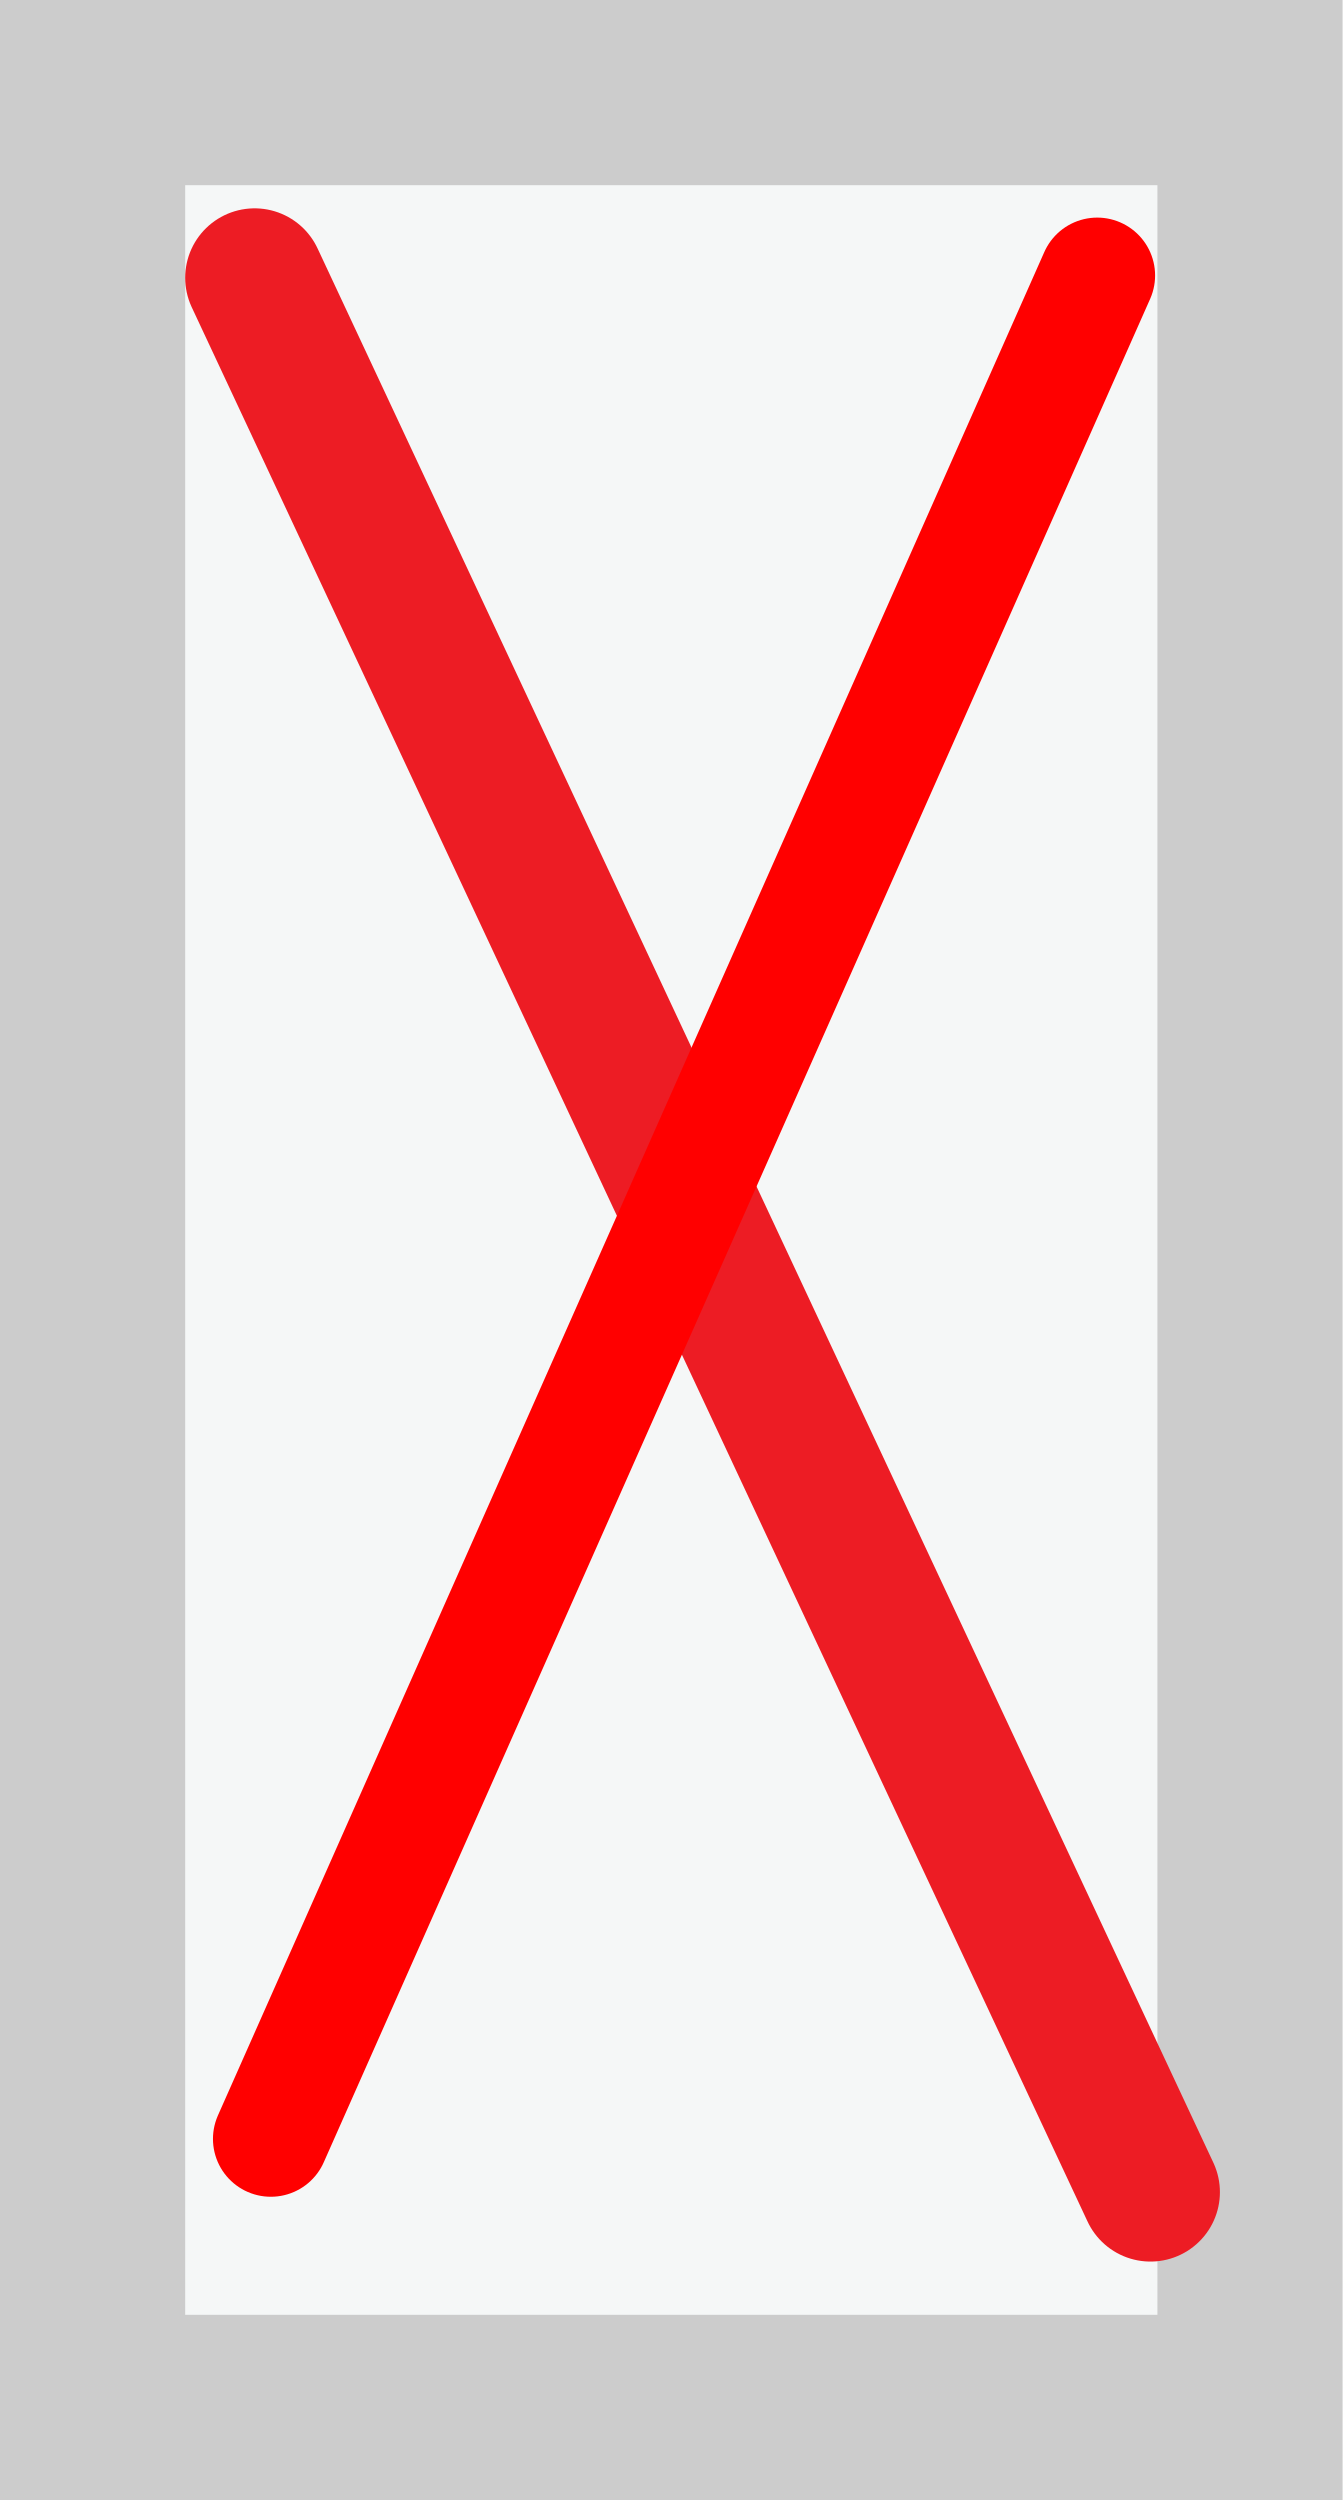
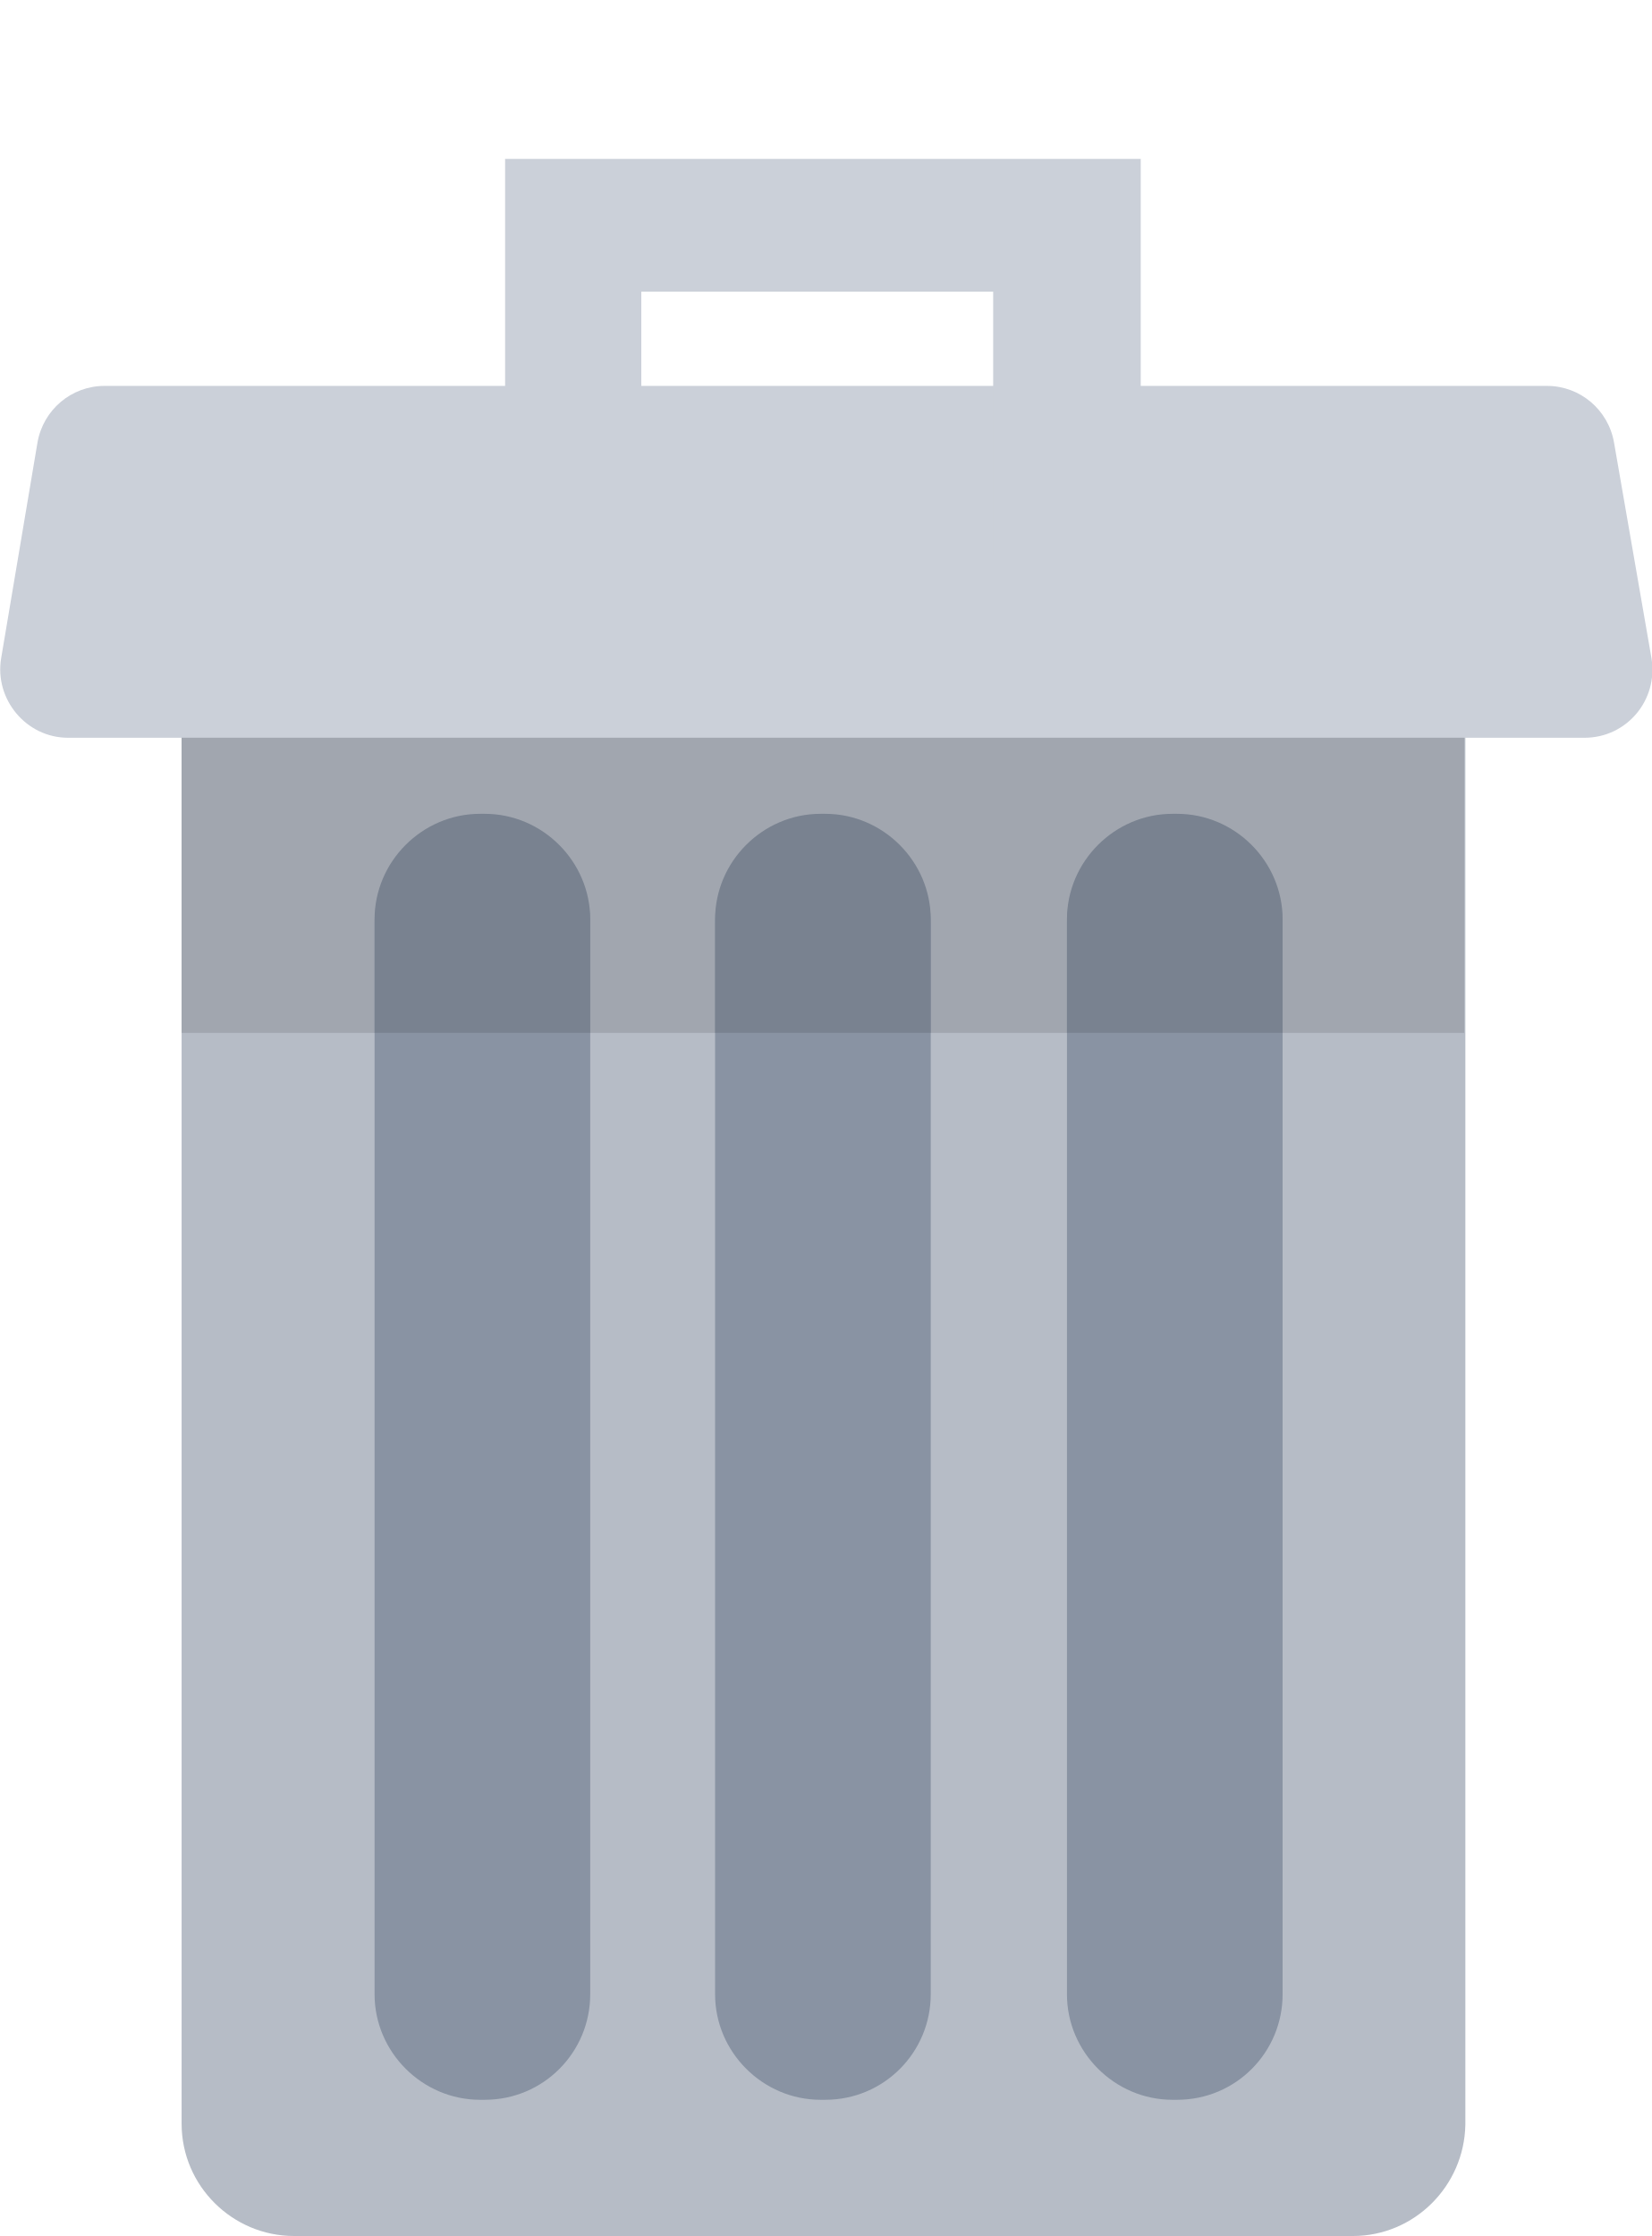
- <svg xmlns="http://www.w3.org/2000/svg" version="1.1" id="Layer_1" x="0px" y="0px" viewBox="0 0 58 108" style="enable-background:new 0 0 58 108;" xml:space="preserve">
+ <svg xmlns="http://www.w3.org/2000/svg" version="1.1" id="Layer_1" x="0px" y="0px" viewBox="0 0 145.5 197" style="enable-background:new 0 0 145.5 197;" xml:space="preserve">
  <style type="text/css">
- 	.st0{fill:#F5F7F7;stroke:#CCCCCC;stroke-width:8;stroke-miterlimit:10;}
- 	.st1{fill:#F5F7F7;stroke:#ED1C24;stroke-width:6;stroke-linecap:round;stroke-miterlimit:10;}
- 	.st2{fill:#F5F7F7;stroke:#FF0000;stroke-width:5;stroke-linecap:round;stroke-miterlimit:10;}
+ 	.st0{fill:#B6BCC6;}
+ 	.st1{fill:#CBD0D9;}
+ 	.st2{fill:#A1A6AF;}
+ 	.st3{fill:#8993A3;}
+ 	.st4{fill:#053F00;}
+ 	.st5{fill:#798290;}
</style>
-   <g>
-     <rect x="4" y="4" class="st0" width="50" height="100" />
-   </g>
-   <line class="st1" x1="11" y1="12" x2="49.7" y2="94.7" />
-   <line class="st2" x1="11.7" y1="92.4" x2="47.4" y2="11.9" />
+   <path class="st0" d="M119.2,197H25.9c-5.4,0-9.9-4.4-9.9-9.9V63.9c0-5.4,4.4-9.9,9.9-9.9h93.3c5.4,0,9.9,4.4,9.9,9.9v123.3  C129,192.6,124.6,197,119.2,197z" />
+   <path class="st1" d="M73.5,34H9.2c-2.9,0-5.4,2.1-5.9,5L0.1,58c-0.6,3.6,2.2,7,5.9,7h67.5l0,0l0,0h66.1c3.7,0,6.5-3.3,5.9-7  L142.2,39c-0.5-2.9-3-5-5.9-5H73.5z" />
+   <rect x="16" y="65" class="st2" width="113" height="26" />
+   <path class="st3" d="M42.7,185h-0.4c-5.1,0-9.3-4.2-9.3-9.3V81.3c0-5.1,4.2-9.3,9.3-9.3h0.4c5.1,0,9.3,4.2,9.3,9.3v94.4  C52,180.8,47.9,185,42.7,185z" />
+   <polyline class="st4" points="52,91 52,176.1 52,176.1 " />
+   <path class="st5" d="M33,91V81c0-5.1,4.2-9.3,9.3-9.3h0.4c5.1,0,9.3,4.2,9.3,9.3v10" />
+   <line class="st4" x1="34" y1="176" x2="34" y2="91" />
+   <path class="st3" d="M72.7,185h-0.4c-5.1,0-9.3-4.2-9.3-9.3V81.3c0-5.1,4.2-9.3,9.3-9.3h0.4c5.1,0,9.3,4.2,9.3,9.3v94.4  C82,180.8,77.9,185,72.7,185z" />
+   <line class="st3" x1="176" y1="99" x2="176" y2="194" />
+   <path class="st3" d="M103.7,185h-0.4c-5.1,0-9.3-4.2-9.3-9.3V81.3c0-5.1,4.2-9.3,9.3-9.3h0.4c5.1,0,9.3,4.2,9.3,9.3v94.4  C113,180.8,108.9,185,103.7,185z" />
+   <path class="st5" d="M94,91V81c0-5.1,4.2-9.3,9.3-9.3h0.4c5.1,0,9.3,4.2,9.3,9.3v10" />
+   <path class="st5" d="M63,91V81c0-5.1,4.2-9.3,9.3-9.3h0.4c5.1,0,9.3,4.2,9.3,9.3v10" />
+   <line class="st1" x1="251.5" y1="-58.9" x2="251.5" y2="-58.9" />
+   <line class="st1" x1="87" y1="17" x2="87" y2="0" />
+   <line class="st1" x1="87" y1="11" x2="87" y2="17" />
+   <line class="st1" x1="87" y1="6" x2="87" y2="11" />
+   <line class="st1" x1="87" y1="0" x2="87" y2="6" />
+   <path class="st1" d="M-49.9,18.1" />
+   <path class="st1" d="M56.5,25.7h31c0,0,0,23.3,0,23.3h13V14H88.3H56.7c-4.1,0-8.1,0-12.2,0c0,11.7,0,23.3,0,35h12c0,0,0-21,0-21" />
</svg>
